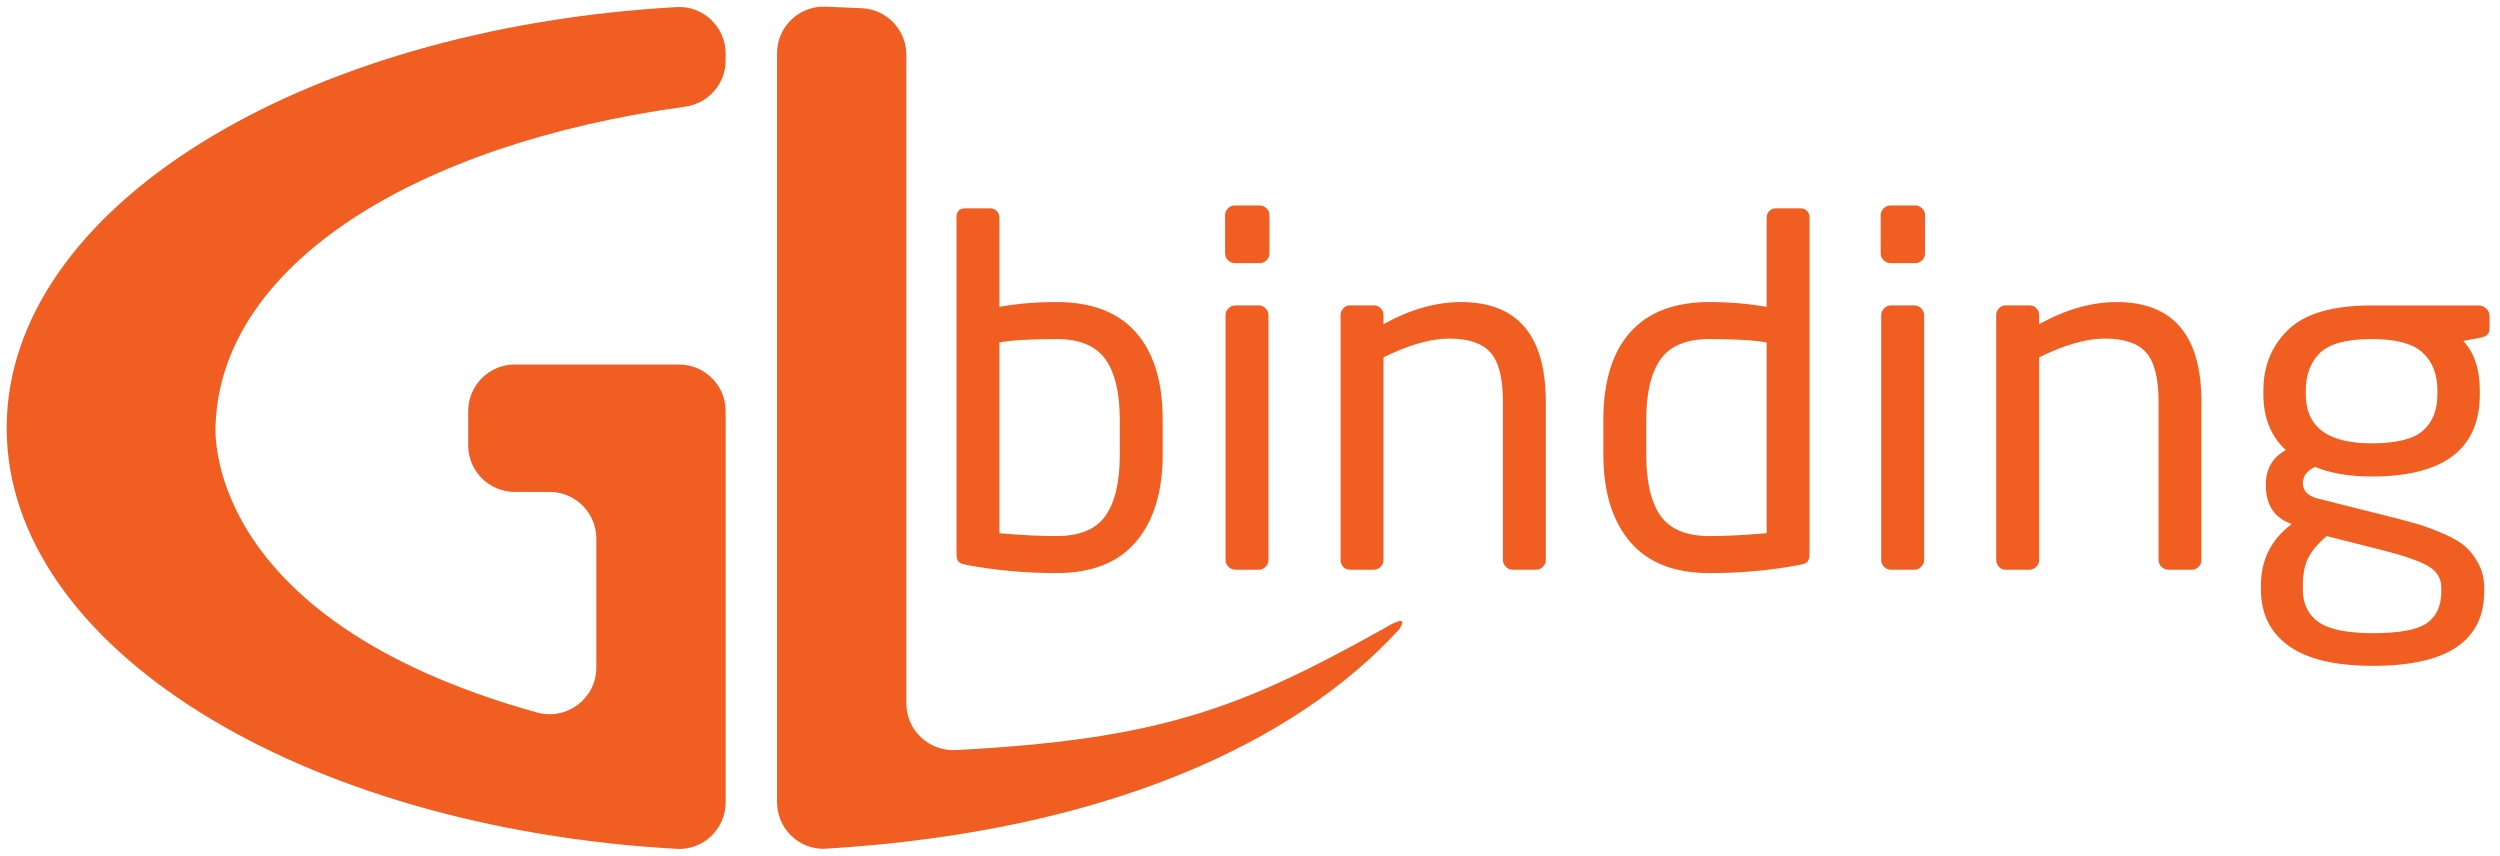
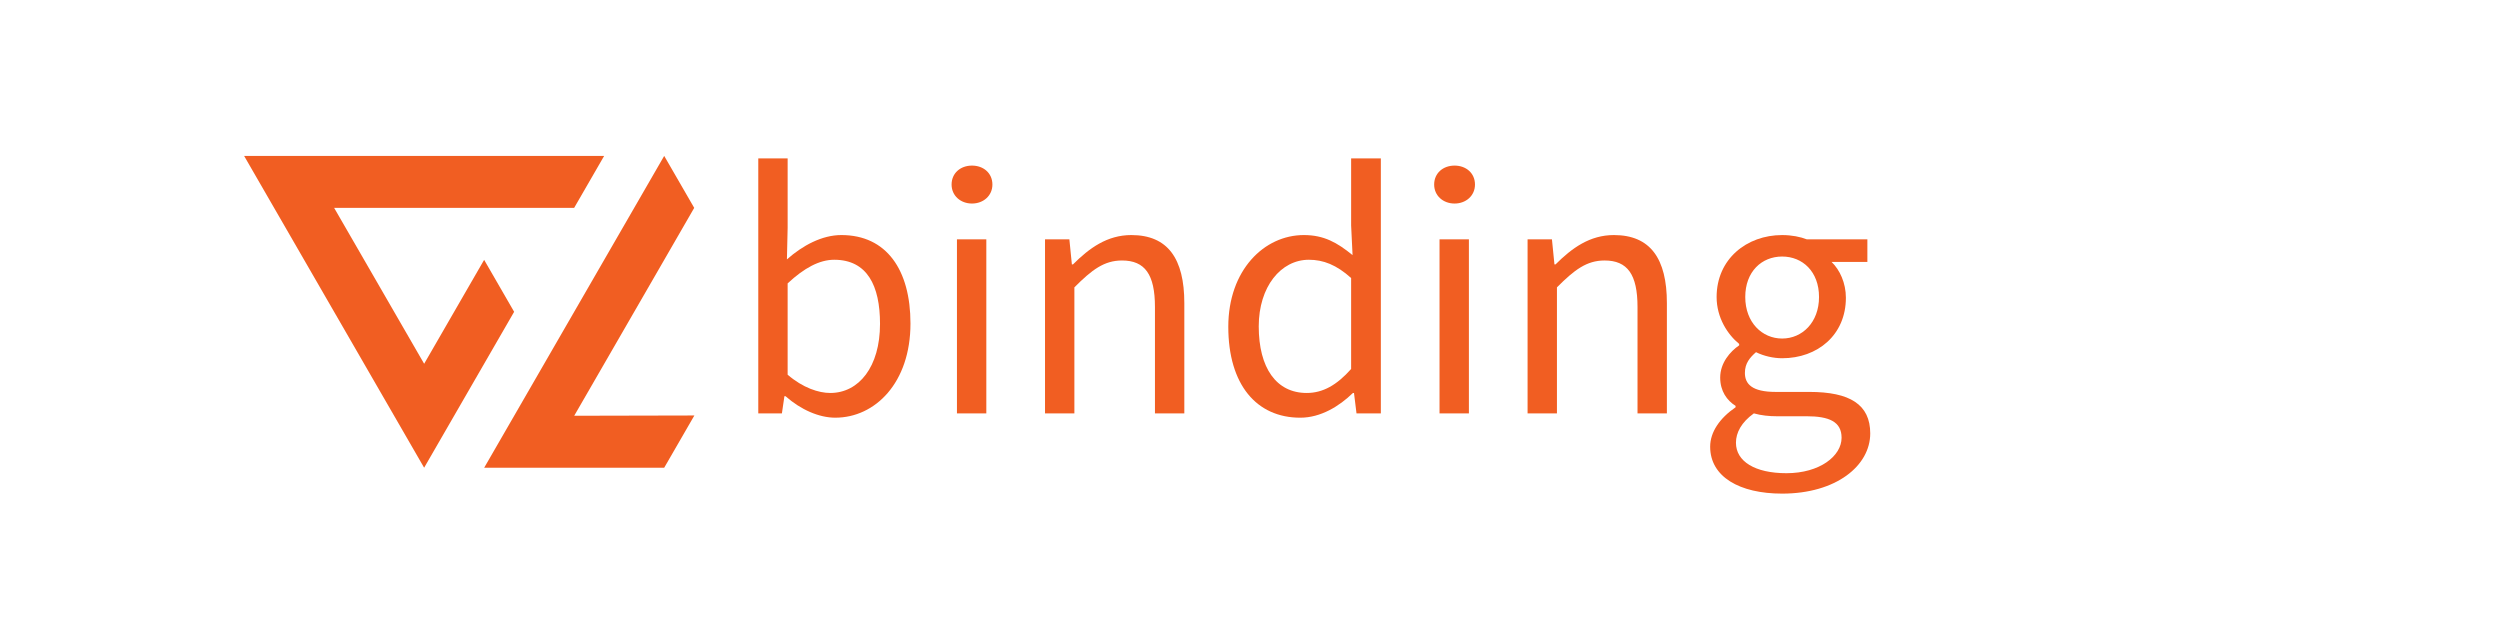
- <svg xmlns="http://www.w3.org/2000/svg" version="1.1" id="Layer_1" x="0px" y="0px" viewBox="0 0 186.981 64" enable-background="new 0 0 186.981 64" xml:space="preserve">
-   <path fill="#F15E22" d="M44.6,49.928v-9.645c0-1.928-1.563-3.49-3.49-3.49h-2.604  c-1.928,0-3.49-1.563-3.49-3.49V30.752c0-1.928,1.563-3.49,3.49-3.49h12.277c1.928,0,3.49,1.563,3.49,3.49  l-0,29.25c0,1.992-1.666,3.599-3.655,3.487C22.48,61.908,0.5,48.418,0.5,32.009  c0-16.408,21.98-29.899,50.118-31.48c1.989-0.112,3.655,1.495,3.655,3.487v0.507c0,1.75-1.299,3.219-3.033,3.457  c-20.128,2.762-34.64,11.774-35.113,23.72c0,0-1.398,14.502,24.03,21.589  C42.387,53.91,44.6,52.242,44.6,49.928z" />
-   <path fill="#F15E22" d="M58.115,59.99c0,1.998,1.675,3.608,3.668,3.486c21.014-1.278,35.192-7.996,42.877-16.421  c0.854-1.309-1.046-0.109-1.139-0.057c-10.653,5.951-16.705,8.302-32.029,9.102  c-2.009,0.105-3.704-1.473-3.704-3.485V4.102c0-1.856-1.452-3.39-3.305-3.486c-0.897-0.046-1.837-0.086-2.747-0.119  c-1.978-0.072-3.621,1.509-3.621,3.488V59.99z" />
-   <path fill="#F15E22" d="M86.96,33.985c0,2.78-0.663,4.954-1.987,6.523c-1.325,1.57-3.312,2.354-5.961,2.354  c-2.333,0-4.57-0.204-6.708-0.611c-0.316-0.048-0.523-0.131-0.62-0.252c-0.097-0.12-0.146-0.311-0.146-0.575  V16.266c0-0.455,0.219-0.683,0.656-0.683h1.86c0.194,0,0.358,0.066,0.492,0.197  c0.133,0.132,0.2,0.294,0.2,0.485v6.685c1.312-0.239,2.734-0.359,4.266-0.359c2.626,0,4.606,0.755,5.943,2.265  c1.336,1.509,2.005,3.69,2.005,6.541V33.985z M83.751,33.985V31.397c0-2.013-0.359-3.522-1.075-4.528  c-0.717-1.006-1.939-1.51-3.665-1.51c-1.92,0-3.342,0.085-4.266,0.252v14.269  c1.653,0.144,3.075,0.215,4.266,0.215c1.726,0,2.947-0.503,3.665-1.509C83.392,37.579,83.751,36.046,83.751,33.985  z" />
-   <path fill="#F15E22" d="M94.944,18.961c0,0.192-0.073,0.359-0.219,0.503c-0.146,0.144-0.316,0.216-0.51,0.216h-1.86  c-0.195,0-0.364-0.072-0.51-0.216c-0.146-0.144-0.219-0.311-0.219-0.503v-2.876c0-0.191,0.073-0.359,0.219-0.503  c0.146-0.144,0.315-0.216,0.51-0.216h1.86c0.194,0,0.364,0.072,0.51,0.216c0.146,0.144,0.219,0.311,0.219,0.503  V18.961z M94.871,41.892c0,0.192-0.073,0.359-0.219,0.503c-0.146,0.144-0.316,0.216-0.511,0.216h-1.75  c-0.195,0-0.365-0.072-0.51-0.216c-0.146-0.144-0.219-0.311-0.219-0.503V23.562c0-0.192,0.073-0.359,0.219-0.503  c0.145-0.144,0.315-0.216,0.51-0.216h1.75c0.194,0,0.365,0.072,0.511,0.216c0.145,0.144,0.219,0.311,0.219,0.503  V41.892z" />
-   <path fill="#F15E22" d="M115.616,41.892c0,0.192-0.073,0.359-0.219,0.503c-0.146,0.144-0.316,0.216-0.511,0.216h-1.75  c-0.195,0-0.364-0.072-0.51-0.216c-0.146-0.144-0.219-0.311-0.219-0.503V30.067c0-1.773-0.31-3.007-0.93-3.702  c-0.62-0.695-1.647-1.042-3.081-1.042c-1.385,0-3.026,0.467-4.922,1.402v15.168c0,0.192-0.073,0.359-0.219,0.503  c-0.145,0.144-0.316,0.216-0.51,0.216h-1.787c-0.195,0-0.359-0.072-0.492-0.216  c-0.134-0.144-0.201-0.311-0.201-0.503V23.562c0-0.192,0.067-0.359,0.201-0.503  c0.133-0.144,0.297-0.216,0.492-0.216h1.823c0.194,0,0.358,0.072,0.492,0.216c0.133,0.144,0.2,0.311,0.2,0.503  v0.683c1.993-1.102,3.925-1.653,5.797-1.653c4.229,0,6.344,2.492,6.344,7.476V41.892z" />
-   <path fill="#F15E22" d="M135.34,41.425c0,0.264-0.049,0.456-0.146,0.575c-0.097,0.12-0.304,0.204-0.62,0.252  c-2.139,0.407-4.375,0.611-6.708,0.611c-2.649,0-4.637-0.784-5.961-2.354c-1.325-1.569-1.987-3.744-1.987-6.523  V31.397c0-2.851,0.668-5.032,2.005-6.541c1.336-1.51,3.318-2.265,5.943-2.265c1.482,0,2.904,0.12,4.266,0.359  v-6.685c0-0.191,0.067-0.353,0.201-0.485c0.133-0.131,0.297-0.197,0.492-0.197h1.859  c0.194,0,0.352,0.066,0.474,0.197c0.121,0.132,0.182,0.294,0.182,0.485V41.425z M132.132,39.879v-14.269  c-0.948-0.167-2.37-0.252-4.266-0.252c-1.726,0-2.947,0.503-3.664,1.51c-0.717,1.006-1.076,2.516-1.076,4.528  v2.588c0,2.061,0.358,3.594,1.076,4.601c0.717,1.006,1.938,1.509,3.664,1.509  C129.056,40.095,130.479,40.023,132.132,39.879z" />
-   <path fill="#F15E22" d="M143.98,18.961c0,0.192-0.073,0.359-0.219,0.503c-0.146,0.144-0.316,0.216-0.51,0.216h-1.86  c-0.195,0-0.364-0.072-0.51-0.216c-0.146-0.144-0.219-0.311-0.219-0.503v-2.876c0-0.191,0.073-0.359,0.219-0.503  c0.146-0.144,0.315-0.216,0.51-0.216h1.86c0.194,0,0.364,0.072,0.51,0.216c0.146,0.144,0.219,0.311,0.219,0.503  V18.961z M143.908,41.892c0,0.192-0.073,0.359-0.219,0.503c-0.146,0.144-0.316,0.216-0.511,0.216h-1.75  c-0.195,0-0.365-0.072-0.51-0.216c-0.146-0.144-0.219-0.311-0.219-0.503V23.562c0-0.192,0.073-0.359,0.219-0.503  c0.145-0.144,0.315-0.216,0.51-0.216h1.75c0.194,0,0.365,0.072,0.511,0.216c0.145,0.144,0.219,0.311,0.219,0.503  V41.892z" />
-   <path fill="#F15E22" d="M164.653,41.892c0,0.192-0.073,0.359-0.219,0.503c-0.146,0.144-0.316,0.216-0.511,0.216h-1.75  c-0.195,0-0.364-0.072-0.51-0.216c-0.146-0.144-0.219-0.311-0.219-0.503V30.067c0-1.773-0.31-3.007-0.93-3.702  c-0.62-0.695-1.647-1.042-3.081-1.042c-1.385,0-3.026,0.467-4.922,1.402v15.168c0,0.192-0.073,0.359-0.219,0.503  c-0.145,0.144-0.316,0.216-0.51,0.216h-1.787c-0.195,0-0.359-0.072-0.492-0.216  c-0.134-0.144-0.201-0.311-0.201-0.503V23.562c0-0.192,0.067-0.359,0.201-0.503  c0.133-0.144,0.297-0.216,0.492-0.216h1.823c0.194,0,0.358,0.072,0.492,0.216c0.133,0.144,0.2,0.311,0.2,0.503  v0.683c1.993-1.102,3.925-1.653,5.797-1.653c4.229,0,6.344,2.492,6.344,7.476V41.892z" />
-   <path fill="#F15E22" d="M186.2,24.568c0,0.383-0.219,0.611-0.657,0.683l-1.312,0.252  c0.826,0.863,1.24,2.097,1.24,3.702v0.288c0,4.097-2.698,6.146-8.094,6.146c-1.653,0-3.062-0.239-4.229-0.719  c-0.608,0.288-0.911,0.695-0.911,1.222c0,0.575,0.377,0.959,1.13,1.15l5.433,1.366  c0.875,0.216,1.586,0.408,2.133,0.575c0.547,0.168,1.167,0.401,1.859,0.701c0.693,0.3,1.227,0.617,1.604,0.953  c0.377,0.336,0.705,0.767,0.984,1.294s0.419,1.114,0.419,1.761v0.287c0,3.714-2.771,5.571-8.312,5.571  c-2.82,0-4.922-0.498-6.308-1.492c-1.385-0.995-2.078-2.402-2.078-4.223v-0.324c0-1.892,0.766-3.414,2.297-4.564  l-0.255-0.108c-1.119-0.479-1.677-1.413-1.677-2.803V36.249c0-1.173,0.498-2.036,1.495-2.587  c-1.118-1.03-1.677-2.42-1.677-4.169v-0.288c0-1.845,0.625-3.366,1.878-4.564  c1.252-1.198,3.323-1.797,6.216-1.797h7.984c0.219,0,0.413,0.078,0.584,0.234  c0.169,0.156,0.255,0.341,0.255,0.557V24.568z M182.59,44.228v-0.287c0-0.671-0.316-1.199-0.948-1.581  c-0.632-0.383-1.799-0.791-3.5-1.222l-4.12-1.042c-0.608,0.503-1.057,1.024-1.349,1.563  c-0.292,0.54-0.438,1.24-0.438,2.103v0.324c0,1.078,0.395,1.893,1.185,2.444c0.79,0.551,2.145,0.827,4.065,0.827  c1.969,0,3.312-0.252,4.029-0.754C182.231,46.097,182.59,45.307,182.59,44.228z M182.299,29.492v-0.288  c0-1.198-0.365-2.139-1.094-2.821c-0.729-0.683-2.005-1.024-3.828-1.024c-1.872,0-3.16,0.348-3.865,1.042  c-0.705,0.695-1.057,1.629-1.057,2.803v0.288c0,2.444,1.641,3.666,4.922,3.666c1.847,0,3.129-0.317,3.846-0.953  C181.94,31.571,182.299,30.666,182.299,29.492z" />
+ <svg xmlns="http://www.w3.org/2000/svg" version="1.1" id="Layer_1" x="0px" y="0px" viewBox="0 0 412.044 102.784" enable-background="new 0 0 412.044 102.784" xml:space="preserve">
+   <g>
+     <path fill="#F15E22" d="M124.977,26.109h4.84v11.453l-0.119,5.191c2.598-2.301,5.785-4.012,8.973-4.012   c7.436,0,11.391,5.723,11.391,14.578c0,9.797-5.844,15.523-12.395,15.523c-2.656,0-5.666-1.301-8.203-3.543h-0.178   l-0.414,2.832h-3.894V26.109z M136.84,64.769c4.721,0,8.203-4.309,8.203-11.391c0-6.316-2.125-10.566-7.555-10.566   c-2.42,0-4.957,1.359-7.672,3.898v15.047C132.354,63.941,134.952,64.769,136.84,64.769z" />
+     <path fill="#F15E22" d="M156.838,30.417c0-1.887,1.475-3.125,3.363-3.125c1.889,0,3.365,1.238,3.365,3.125   c0,1.832-1.477,3.129-3.365,3.129C158.313,33.546,156.838,32.249,156.838,30.417z M157.723,39.449h4.84v28.683   h-4.84V39.449z" />
+     <path fill="#F15E22" d="M172.238,39.449h4.014l0.412,4.133h0.178c2.715-2.715,5.666-4.84,9.621-4.84   c6.019,0,8.734,3.894,8.734,11.215v18.176h-4.84V50.605c0-5.371-1.652-7.672-5.43-7.672   c-2.951,0-4.957,1.531-7.85,4.426v20.773h-4.84V39.449z" />
+     <path fill="#F15E22" d="M214.899,38.742c3.307,0,5.49,1.238,8.027,3.305l-0.236-4.898v-11.039h4.898v42.023h-4.012   l-0.414-3.363h-0.178c-2.242,2.184-5.311,4.074-8.676,4.074c-7.199,0-11.863-5.43-11.863-14.992   C202.445,44.527,208.348,38.742,214.899,38.742z M215.371,64.769c2.656,0,4.959-1.297,7.318-3.953V45.824   c-2.42-2.184-4.604-3.012-6.963-3.012c-4.606,0-8.264,4.43-8.264,10.98   C207.463,60.636,210.356,64.769,215.371,64.769z" />
+     <path fill="#F15E22" d="M236.375,30.417c0-1.887,1.475-3.125,3.363-3.125c1.889,0,3.365,1.238,3.365,3.125   c0,1.832-1.477,3.129-3.365,3.129C237.85,33.546,236.375,32.249,236.375,30.417z M237.26,39.449h4.84v28.683   h-4.84V39.449z" />
+     <path fill="#F15E22" d="M251.773,39.449h4.014l0.412,4.133h0.178c2.715-2.715,5.666-4.84,9.621-4.84   c6.019,0,8.734,3.894,8.734,11.215v18.176h-4.84V50.605c0-5.371-1.652-7.672-5.43-7.672   c-2.951,0-4.957,1.531-7.85,4.426v20.773h-4.84V39.449z" />
+     <path fill="#F15E22" d="M286.055,67.128v-0.234c-1.416-0.887-2.537-2.422-2.537-4.664c0-2.418,1.652-4.309,3.129-5.312   v-0.234c-1.889-1.535-3.719-4.309-3.719-7.73c0-6.258,4.957-10.211,10.801-10.211c1.594,0,3.01,0.293,4.072,0.707   h9.975v3.719h-5.902c1.357,1.297,2.361,3.481,2.361,5.902c0,6.137-4.664,9.973-10.506,9.973   c-1.416,0-3.01-0.352-4.309-1c-1.004,0.883-1.83,1.828-1.83,3.422c0,1.828,1.18,3.129,5.076,3.129h5.547   c6.67,0,10.035,2.066,10.035,6.844c0,5.312-5.607,9.918-14.52,9.918c-7.023,0-11.863-2.773-11.863-7.734   C281.865,71.202,283.459,68.902,286.055,67.128z M294.435,77.992c5.49,0,9.09-2.836,9.09-5.844   c0-2.656-2.066-3.543-5.783-3.543h-4.959c-1.121,0-2.478-0.117-3.717-0.473c-2.066,1.477-2.951,3.188-2.951,4.84   C286.115,76.042,289.242,77.992,294.435,77.992z M299.807,48.953c0-4.191-2.715-6.672-6.078-6.672   c-3.365,0-6.08,2.481-6.08,6.672c0,4.188,2.775,6.844,6.08,6.844S299.807,53.14,299.807,48.953z" />
+   </g>
+   <polyline fill="#F15E22" points="94.643,68.524 114.445,68.479 109.472,77.088 79.802,77.088 109.472,25.696   109.472,25.696 114.418,34.261 109.475,42.83 94.641,68.523 " />
+   <polyline fill="#F15E22" points="69.909,59.953 79.794,42.827 84.739,51.392 69.904,77.088 40.234,25.697 99.575,25.697   94.629,34.262 55.073,34.262 69.906,59.954 " />
</svg>
